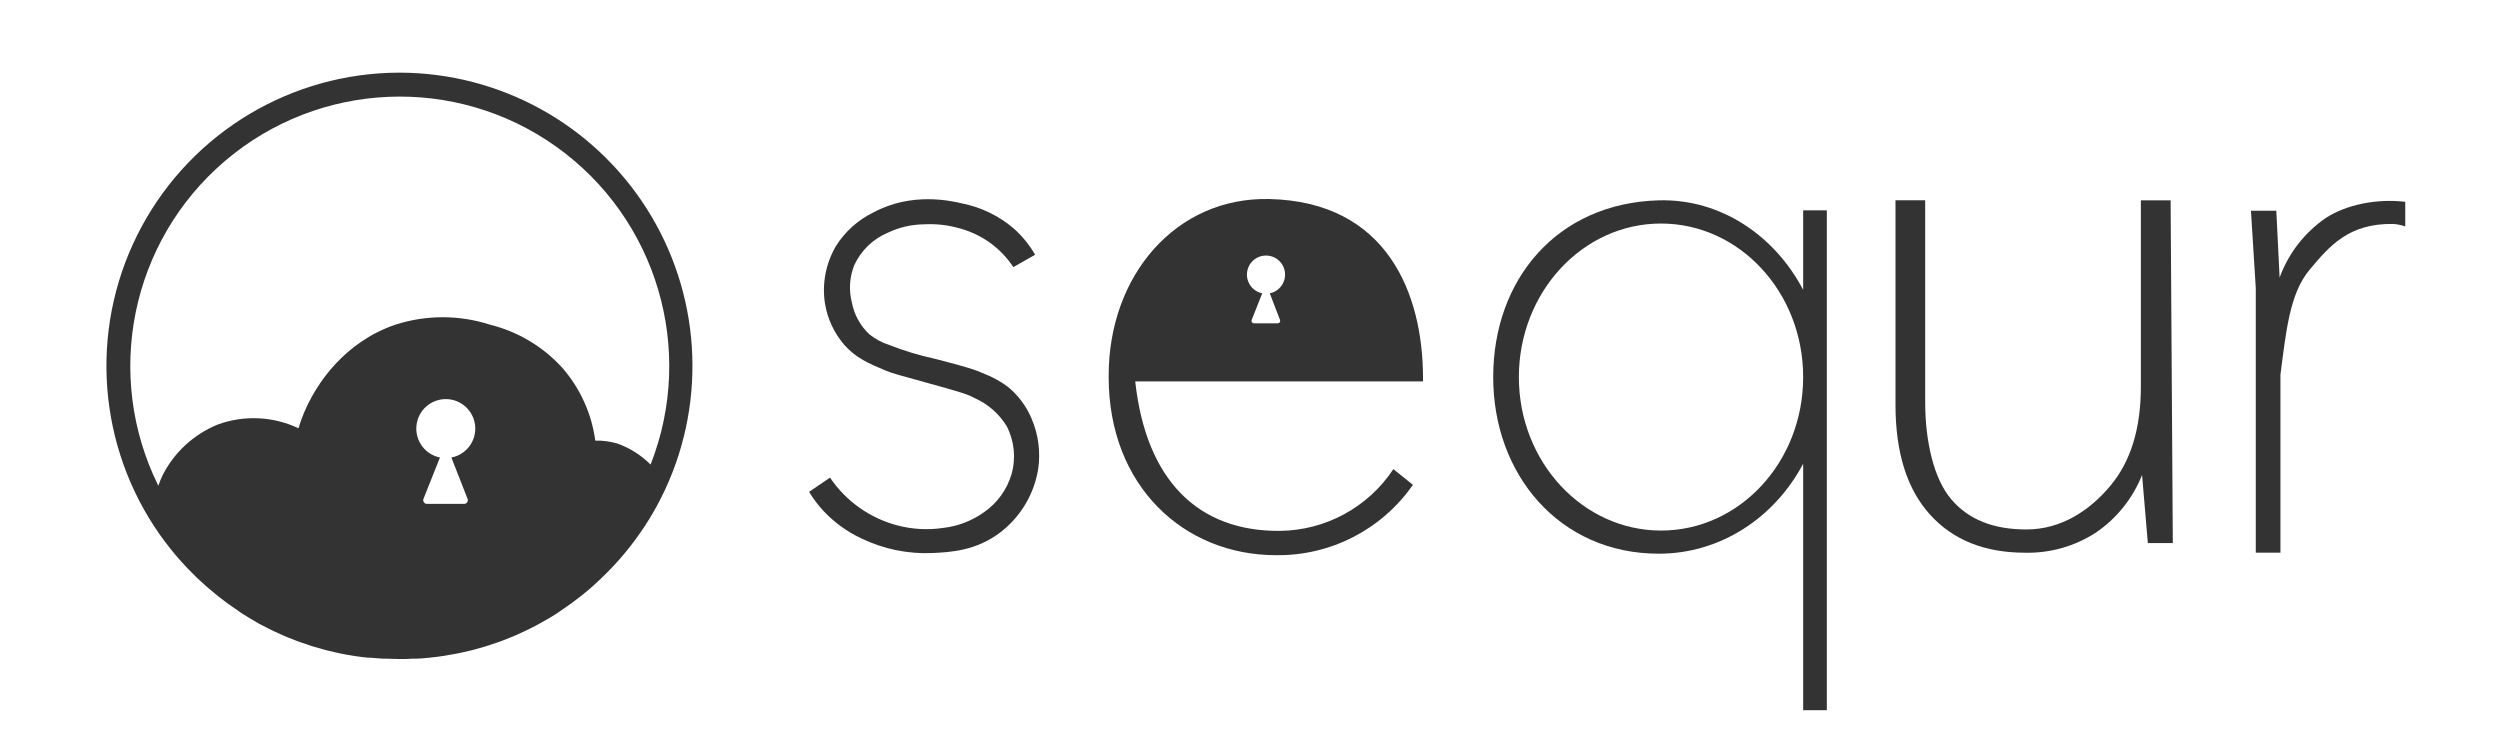
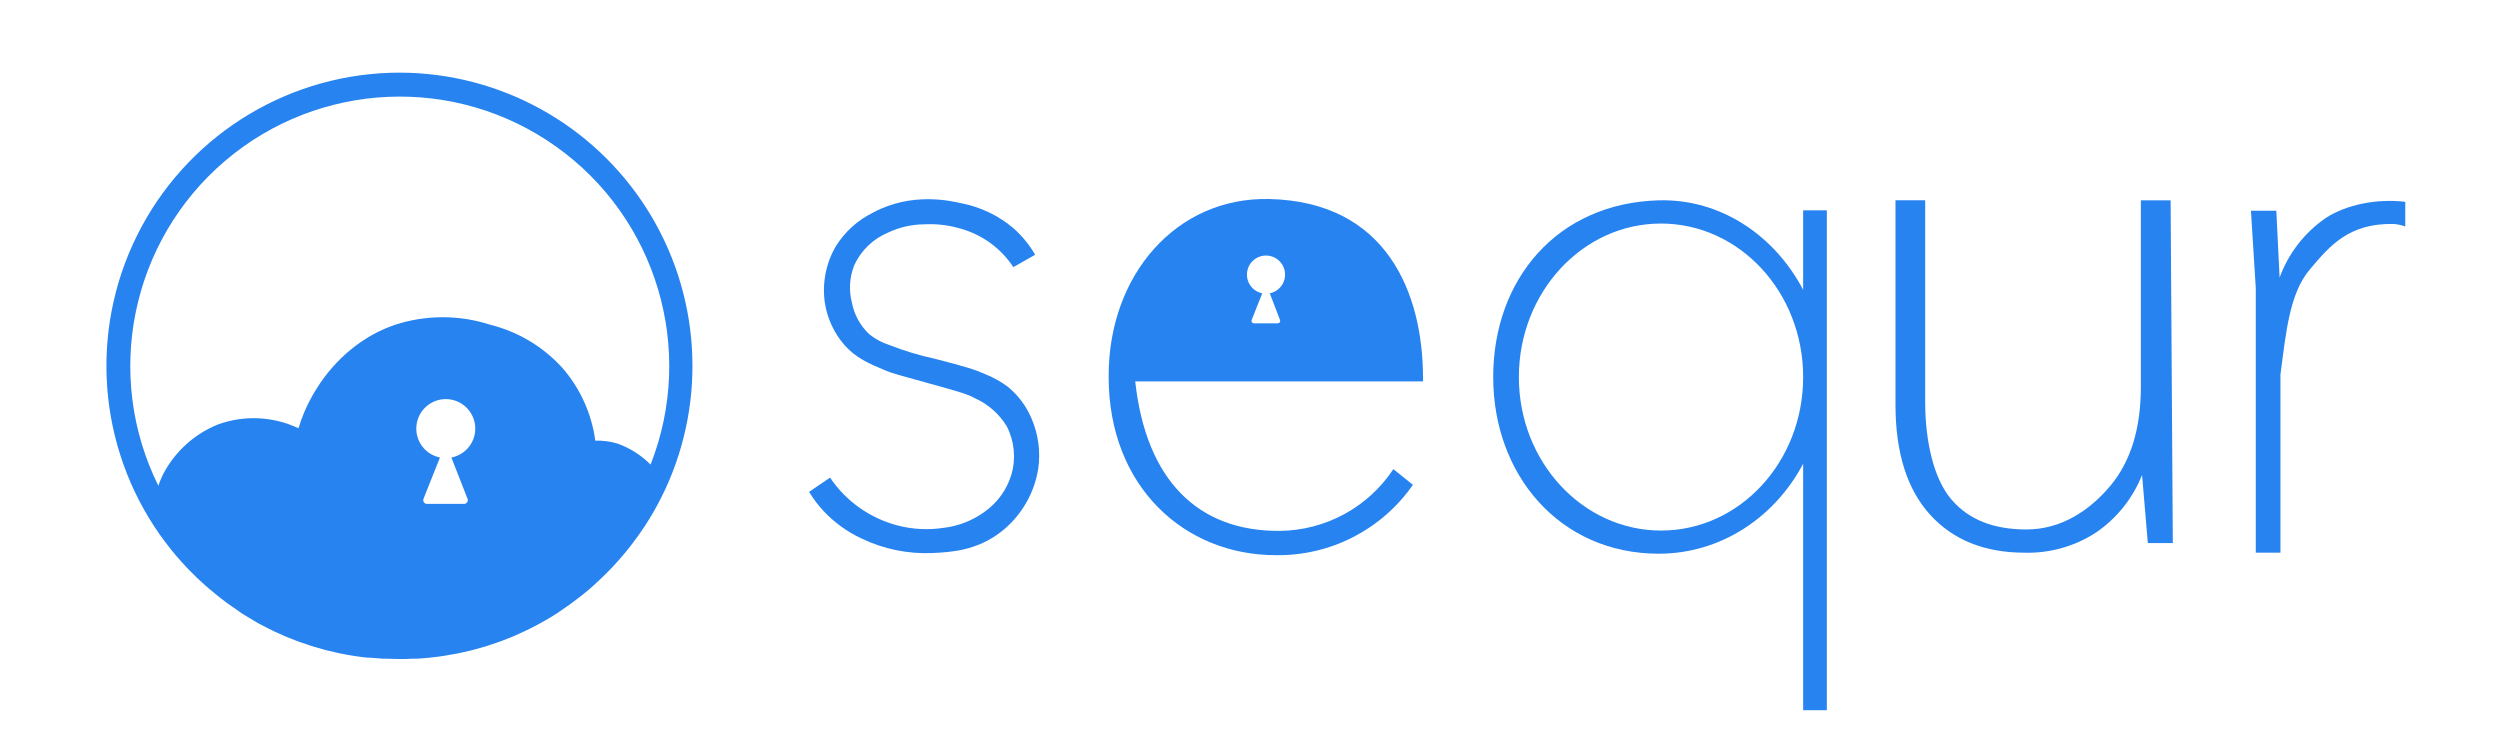
<svg xmlns="http://www.w3.org/2000/svg" id="Layer_1" data-name="Layer 1" viewBox="0 0 477.33 143.33">
  <defs>
-     <style>.cls-1{fill:#333;}</style>
+     <style>.cls-1{fill:#2683ef;}</style>
  </defs>
  <path class="cls-1" d="M76.31,13.87a56,56,0,0,0-46.83,86.69h0c.3.45.6.9.91,1.34l.19.27c.56.79,1.14,1.56,1.74,2.32l.24.31c.33.41.66.82,1,1.22l0,0c.66.78,1.34,1.54,2.05,2.28.13.15.26.29.4.43q1.57,1.64,3.28,3.13l.6.52c.54.47,1.1.92,1.66,1.37l.75.59,1,.76.93.66c.47.33,1,.66,1.44,1s.68.45,1,.66l.93.57c.56.34,1.12.66,1.69,1l.84.44c.43.23.87.45,1.31.67l.78.39c.63.3,1.27.59,1.91.86l.77.33,1.72.67.56.21c.68.25,1.37.48,2.06.7l.69.22c.74.22,1.47.43,2.22.63l.42.1c.68.17,1.35.32,2,.47l.58.12c.78.16,1.56.3,2.35.42l.52.08c.72.1,1.45.2,2.18.27l.4,0c.82.08,1.64.14,2.47.19l.57,0c.86,0,1.71.07,2.57.07s1.73,0,2.58-.07l.74,0c.66,0,1.31-.08,2-.15.22,0,.44,0,.66-.06.83-.08,1.66-.19,2.48-.31l.5-.09c.66-.1,1.32-.22,2-.35l.78-.16c.63-.13,1.26-.28,1.89-.43l.56-.14c.77-.2,1.53-.42,2.29-.65l.74-.24c.54-.17,1.08-.35,1.61-.54l.83-.3c.61-.23,1.22-.47,1.82-.72l.78-.33q.87-.37,1.71-.78l.91-.44,1.26-.64.9-.49c.63-.34,1.24-.69,1.85-1.06l.93-.58c.35-.22.7-.44,1-.67s.68-.45,1-.69l.9-.63c.61-.45,1.21-.9,1.81-1.37l.75-.59c.36-.29.72-.6,1.08-.9l.65-.57c.37-.32.73-.65,1.08-1l.47-.44c.73-.7,1.44-1.41,2.14-2.14l.3-.33c.37-.39.73-.79,1.09-1.2l.37-.43a52.92,52.92,0,0,0,3.27-4.19l.2-.28c.34-.48.67-1,1-1.46l.16-.26c1-1.53,1.91-3.12,2.75-4.75,0-.11.11-.21.16-.32.27-.54.54-1.08.8-1.64h0A56,56,0,0,0,76.31,13.87Zm9.87,73.48,3.08,7.86a.71.71,0,0,1-.66,1H81.53a.71.71,0,0,1-.66-1L84,87.35a5.63,5.63,0,1,1,2.23,0Zm38,1.32a16.82,16.82,0,0,0-6.35-4,13.74,13.74,0,0,0-4.17-.54,26.53,26.53,0,0,0-6.34-13.95A27.59,27.59,0,0,0,93.58,62a29.38,29.38,0,0,0-18.12,0c-10,3.42-14.69,11.53-15.94,13.77a29.92,29.92,0,0,0-2.53,6,20,20,0,0,0-15.4-.72,20.46,20.46,0,0,0-10.5,9.6,18.89,18.89,0,0,0-.86,2.09,51.45,51.45,0,1,1,94-4.07Z" />
  <path class="cls-1" d="M414.44,38.25l.42,65.44h-4.77l-1.1-13a24.05,24.05,0,0,1-8.73,10.94,23.8,23.8,0,0,1-13.62,3.9q-11.56,0-18.15-7.29t-6.58-21v-39h5.67V76.77c0,7.51,1.64,14.67,5,18.59s8.13,5.73,14.34,5.73c6.65,0,12.07-3.63,16-8.32s5.84-11,5.84-18.94V38.25Z" />
  <path class="cls-1" d="M444.08,41.61c3.92-2.55,9.74-3.72,15.16-3.08v4.71a8.33,8.33,0,0,0-2.28-.48c-8.53-.15-12.19,4.22-16,8.76s-4.49,11.92-5.55,20v34h-4.71V55l-.92-14.76h4.84L435.25,53A23.62,23.62,0,0,1,444.08,41.61Z" />
  <path class="cls-1" d="M344.28,40.16V55.34C338.86,45,328.55,37.93,316.72,38.25,297.3,38.78,285.1,53.35,285.1,72s12.68,33.72,31.62,33.72c11.83,0,22.14-6.93,27.56-17.18v47.06h4.52V40.16ZM317.15,101.3C302.17,101.3,290,88.17,290,72s12.15-29.32,27.13-29.32S344.28,55.78,344.28,72,332.13,101.3,317.15,101.3Z" />
  <path class="cls-1" d="M193.48,51l4.16-2.36a20.32,20.32,0,0,0-4.07-5,21.62,21.62,0,0,0-9.88-4.8c-2.12-.49-9.56-2.23-16.93,1.72A17.41,17.41,0,0,0,159.6,47a16.65,16.65,0,0,0-2.08,11,16.11,16.11,0,0,0,3.71,7.88c2.22,2.49,4.63,3.51,7.7,4.8,1.73.73,2.1.73,10.78,3.17,4.26,1.21,5.13,1.47,6.43,2.18a13.67,13.67,0,0,1,6.07,5.34,12.49,12.49,0,0,1,.9,9.24A13.43,13.43,0,0,1,188,97.71a16.62,16.62,0,0,1-7.88,3.08,21.68,21.68,0,0,1-8.69-.45,22.36,22.36,0,0,1-12.95-9.15l-4,2.72a22.13,22.13,0,0,0,2.81,3.71,23.61,23.61,0,0,0,7.15,5.17,28.29,28.29,0,0,0,13.59,2.8c3.41-.16,8.42-.4,13.13-4.07a19.1,19.1,0,0,0,7.07-12,17.88,17.88,0,0,0-1.27-9.6,15.79,15.79,0,0,0-4.53-6.07,19.12,19.12,0,0,0-4.17-2.35c-2-.9-3.72-1.45-9.78-3a56.64,56.64,0,0,1-8.69-2.63A11.91,11.91,0,0,1,166,63.84a11.17,11.17,0,0,1-3.35-6.07,11.54,11.54,0,0,1,.46-7.15,12.3,12.3,0,0,1,6.34-6.16,16.52,16.52,0,0,1,7-1.63,20.37,20.37,0,0,1,6.25.63,18.2,18.2,0,0,1,6.34,2.9A17.94,17.94,0,0,1,193.48,51Z" />
  <path class="cls-1" d="M271.7,72.23C271.7,56,264.8,38.5,242.33,38c-17.75-.4-30.65,14.52-30.65,33.71V72c0,20.88,14.43,34,31.92,34a31.31,31.31,0,0,0,26.17-13.43l-3.73-3a26.29,26.29,0,0,1-21.69,11.79c-15.61.12-25.54-9.67-27.6-28.54H271.7ZM244.4,61.1a.46.46,0,0,1-.43.63h-4.56a.46.46,0,0,1-.43-.63L241,56a3.64,3.64,0,1,1,1.44,0Z" />
</svg>
